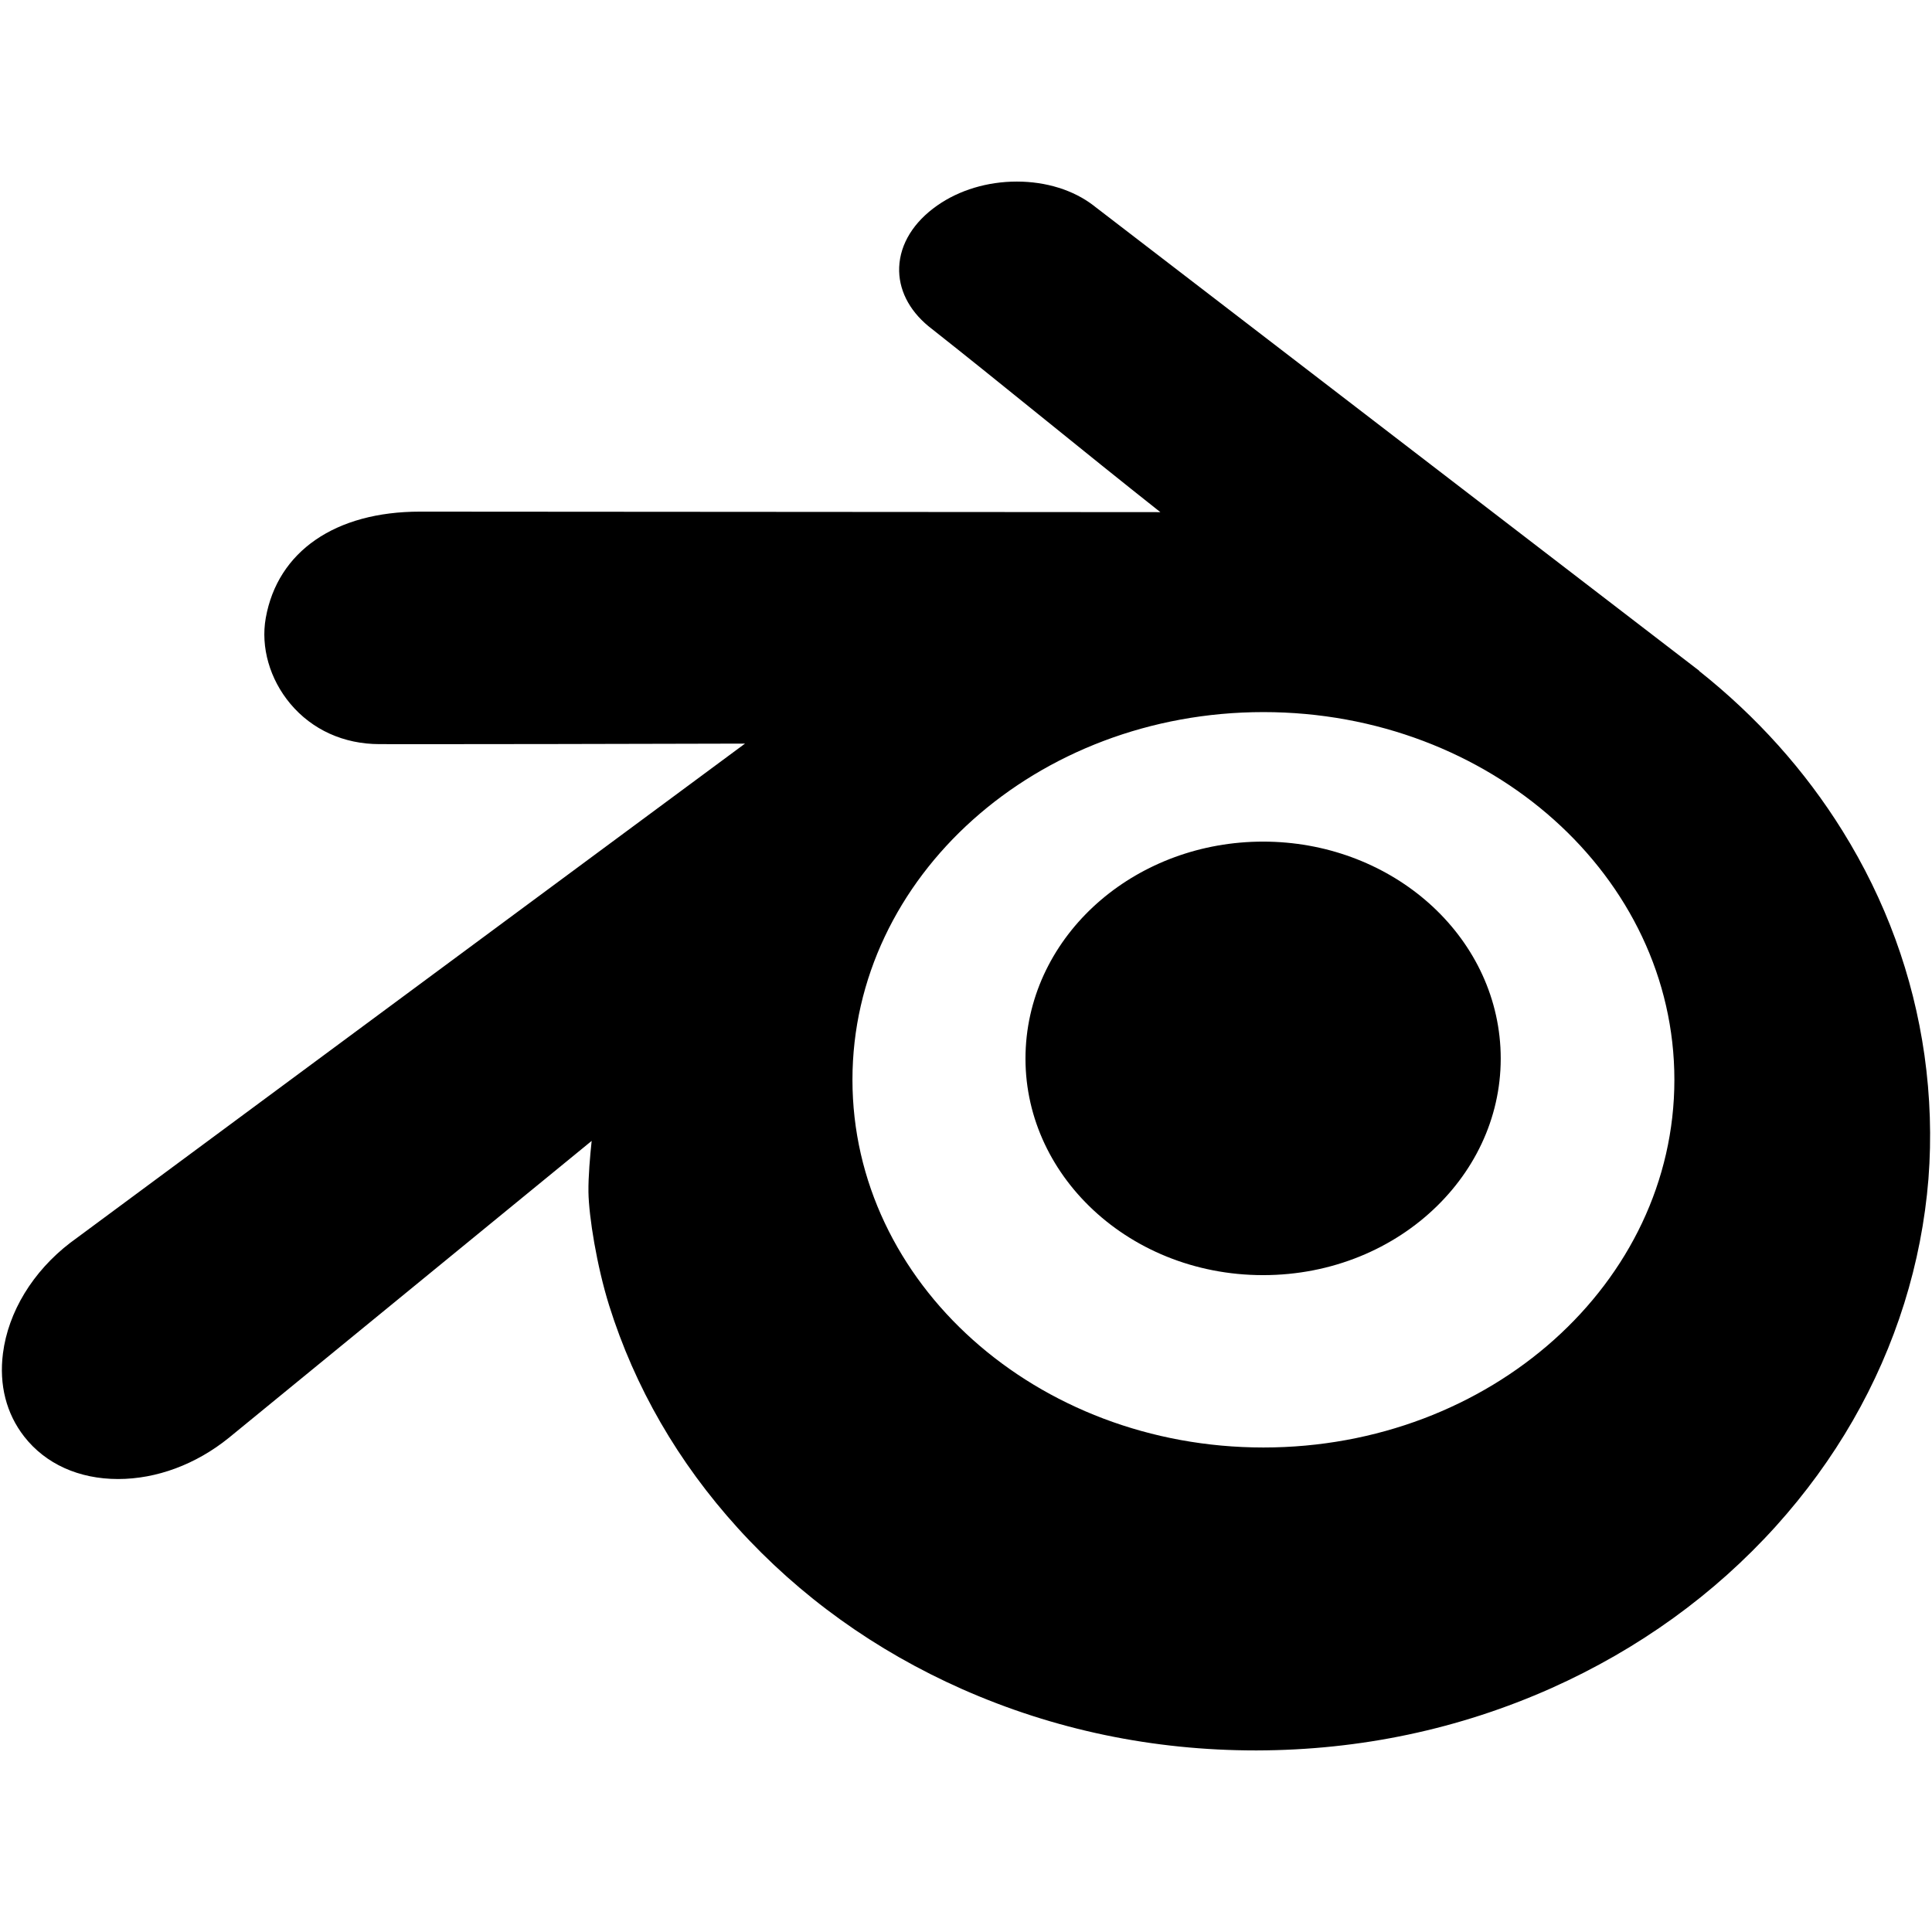
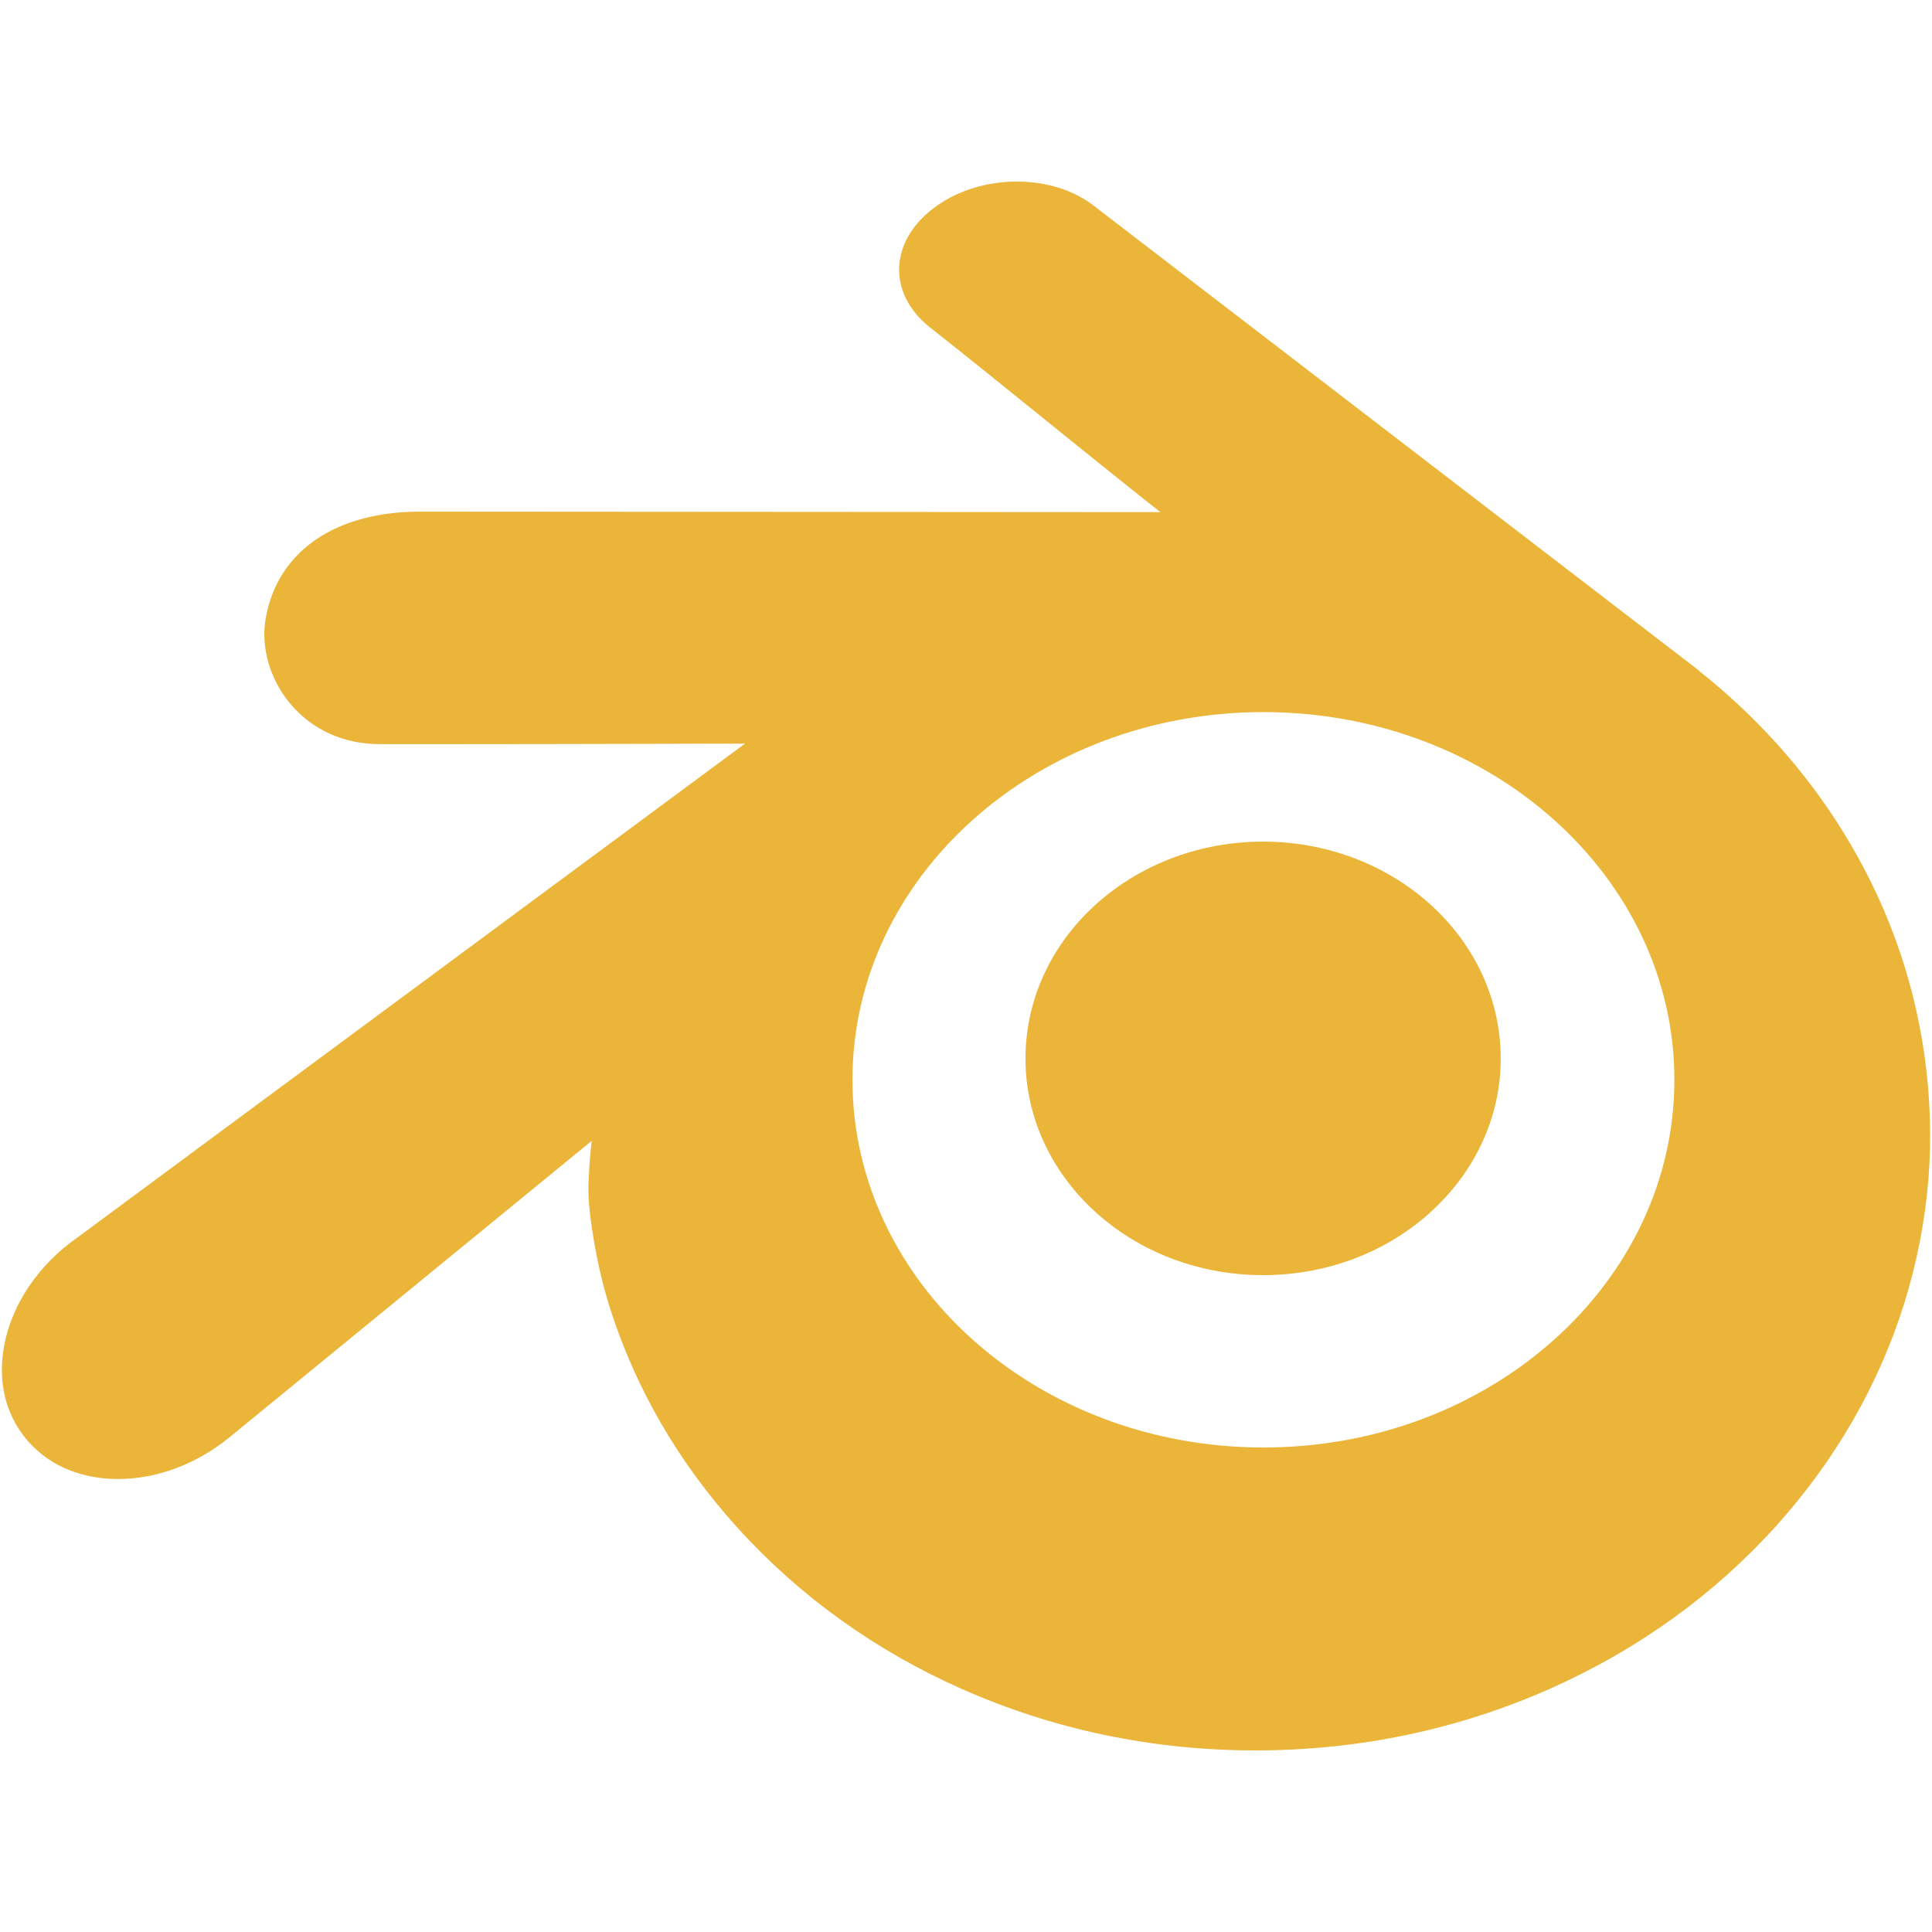
- <svg xmlns="http://www.w3.org/2000/svg" fill="#000000" version="1.1" width="800px" height="800px" viewBox="0 0 512 512" enable-background="new 0 0 512 512" xml:space="preserve">
+ <svg xmlns="http://www.w3.org/2000/svg" fill="#eab539" version="1.1" width="800px" height="800px" viewBox="0 0 512 512" enable-background="new 0 0 512 512" xml:space="preserve">
  <g id="2069a460dcf28295e231f3111e0426ac">
    <path display="inline" d="M510.003,279.642c-2.998-21.097-10.305-41.104-21.724-59.459c-9.96-16.019-22.739-30.266-37.992-42.375   l0.041-0.038L290.133,54.731c-0.133-0.116-0.27-0.224-0.361-0.287c-5.327-4.08-12.538-6.325-20.298-6.325   c-7.769,0-15.262,2.25-21.088,6.337c-6.263,4.375-9.843,10.18-10.093,16.36c-0.229,5.764,2.521,11.311,7.764,15.636   c10.31,8.134,20.598,16.447,30.898,24.768c9.997,8.08,20.298,16.401,30.549,24.502l-196.213-0.133   c-22.439,0-37.718,10.537-40.861,28.178c-1.381,7.727,1.056,16.223,6.504,22.73c5.78,6.899,14.172,10.704,23.629,10.704   l14.958,0.009c20.664,0,41.419-0.05,62.146-0.1l19.766-0.046L19.354,328.812l-0.707,0.516C8.7,336.954,2.188,347.642,0.783,358.653   c-1.065,8.342,0.881,15.965,5.63,22.053c5.66,7.257,14.497,11.249,24.885,11.249c10.205,0,20.618-3.867,29.334-10.908l96.166-78.7   c-0.411,3.843-0.91,9.481-0.853,13.573c0.108,6.479,2.188,19.479,5.481,30.033c6.804,21.691,18.265,41.536,34.063,58.964   c16.438,18.131,36.458,32.508,59.5,42.721c24.361,10.774,50.547,16.243,77.836,16.243h0.253   c27.376-0.066,53.646-5.622,78.085-16.518c23.08-10.334,43.091-24.769,59.467-42.899c15.778-17.516,27.222-37.394,34.013-59.067   c3.356-10.721,5.519-21.82,6.417-33.003C511.899,301.565,511.538,290.545,510.003,279.642z M334.821,383.601   c-60.142,0-108.912-43.627-108.912-97.447c0-53.815,48.771-97.442,108.912-97.442c60.141,0,108.907,43.627,108.907,97.442   C443.729,339.974,394.962,383.601,334.821,383.601z M397.627,277.591c0.886,16.064-5.53,30.978-16.796,42.019   c-11.461,11.248-27.816,18.313-46.102,18.313c-18.281,0-34.637-7.065-46.102-18.313c-11.262-11.041-17.665-25.954-16.784-42.006   c0.865-15.603,8.476-29.376,19.94-39.128c11.273-9.589,26.411-15.44,42.945-15.44c16.538,0,31.671,5.852,42.945,15.44   C389.14,248.228,396.754,261.992,397.627,277.591z">

</path>
  </g>
</svg>
